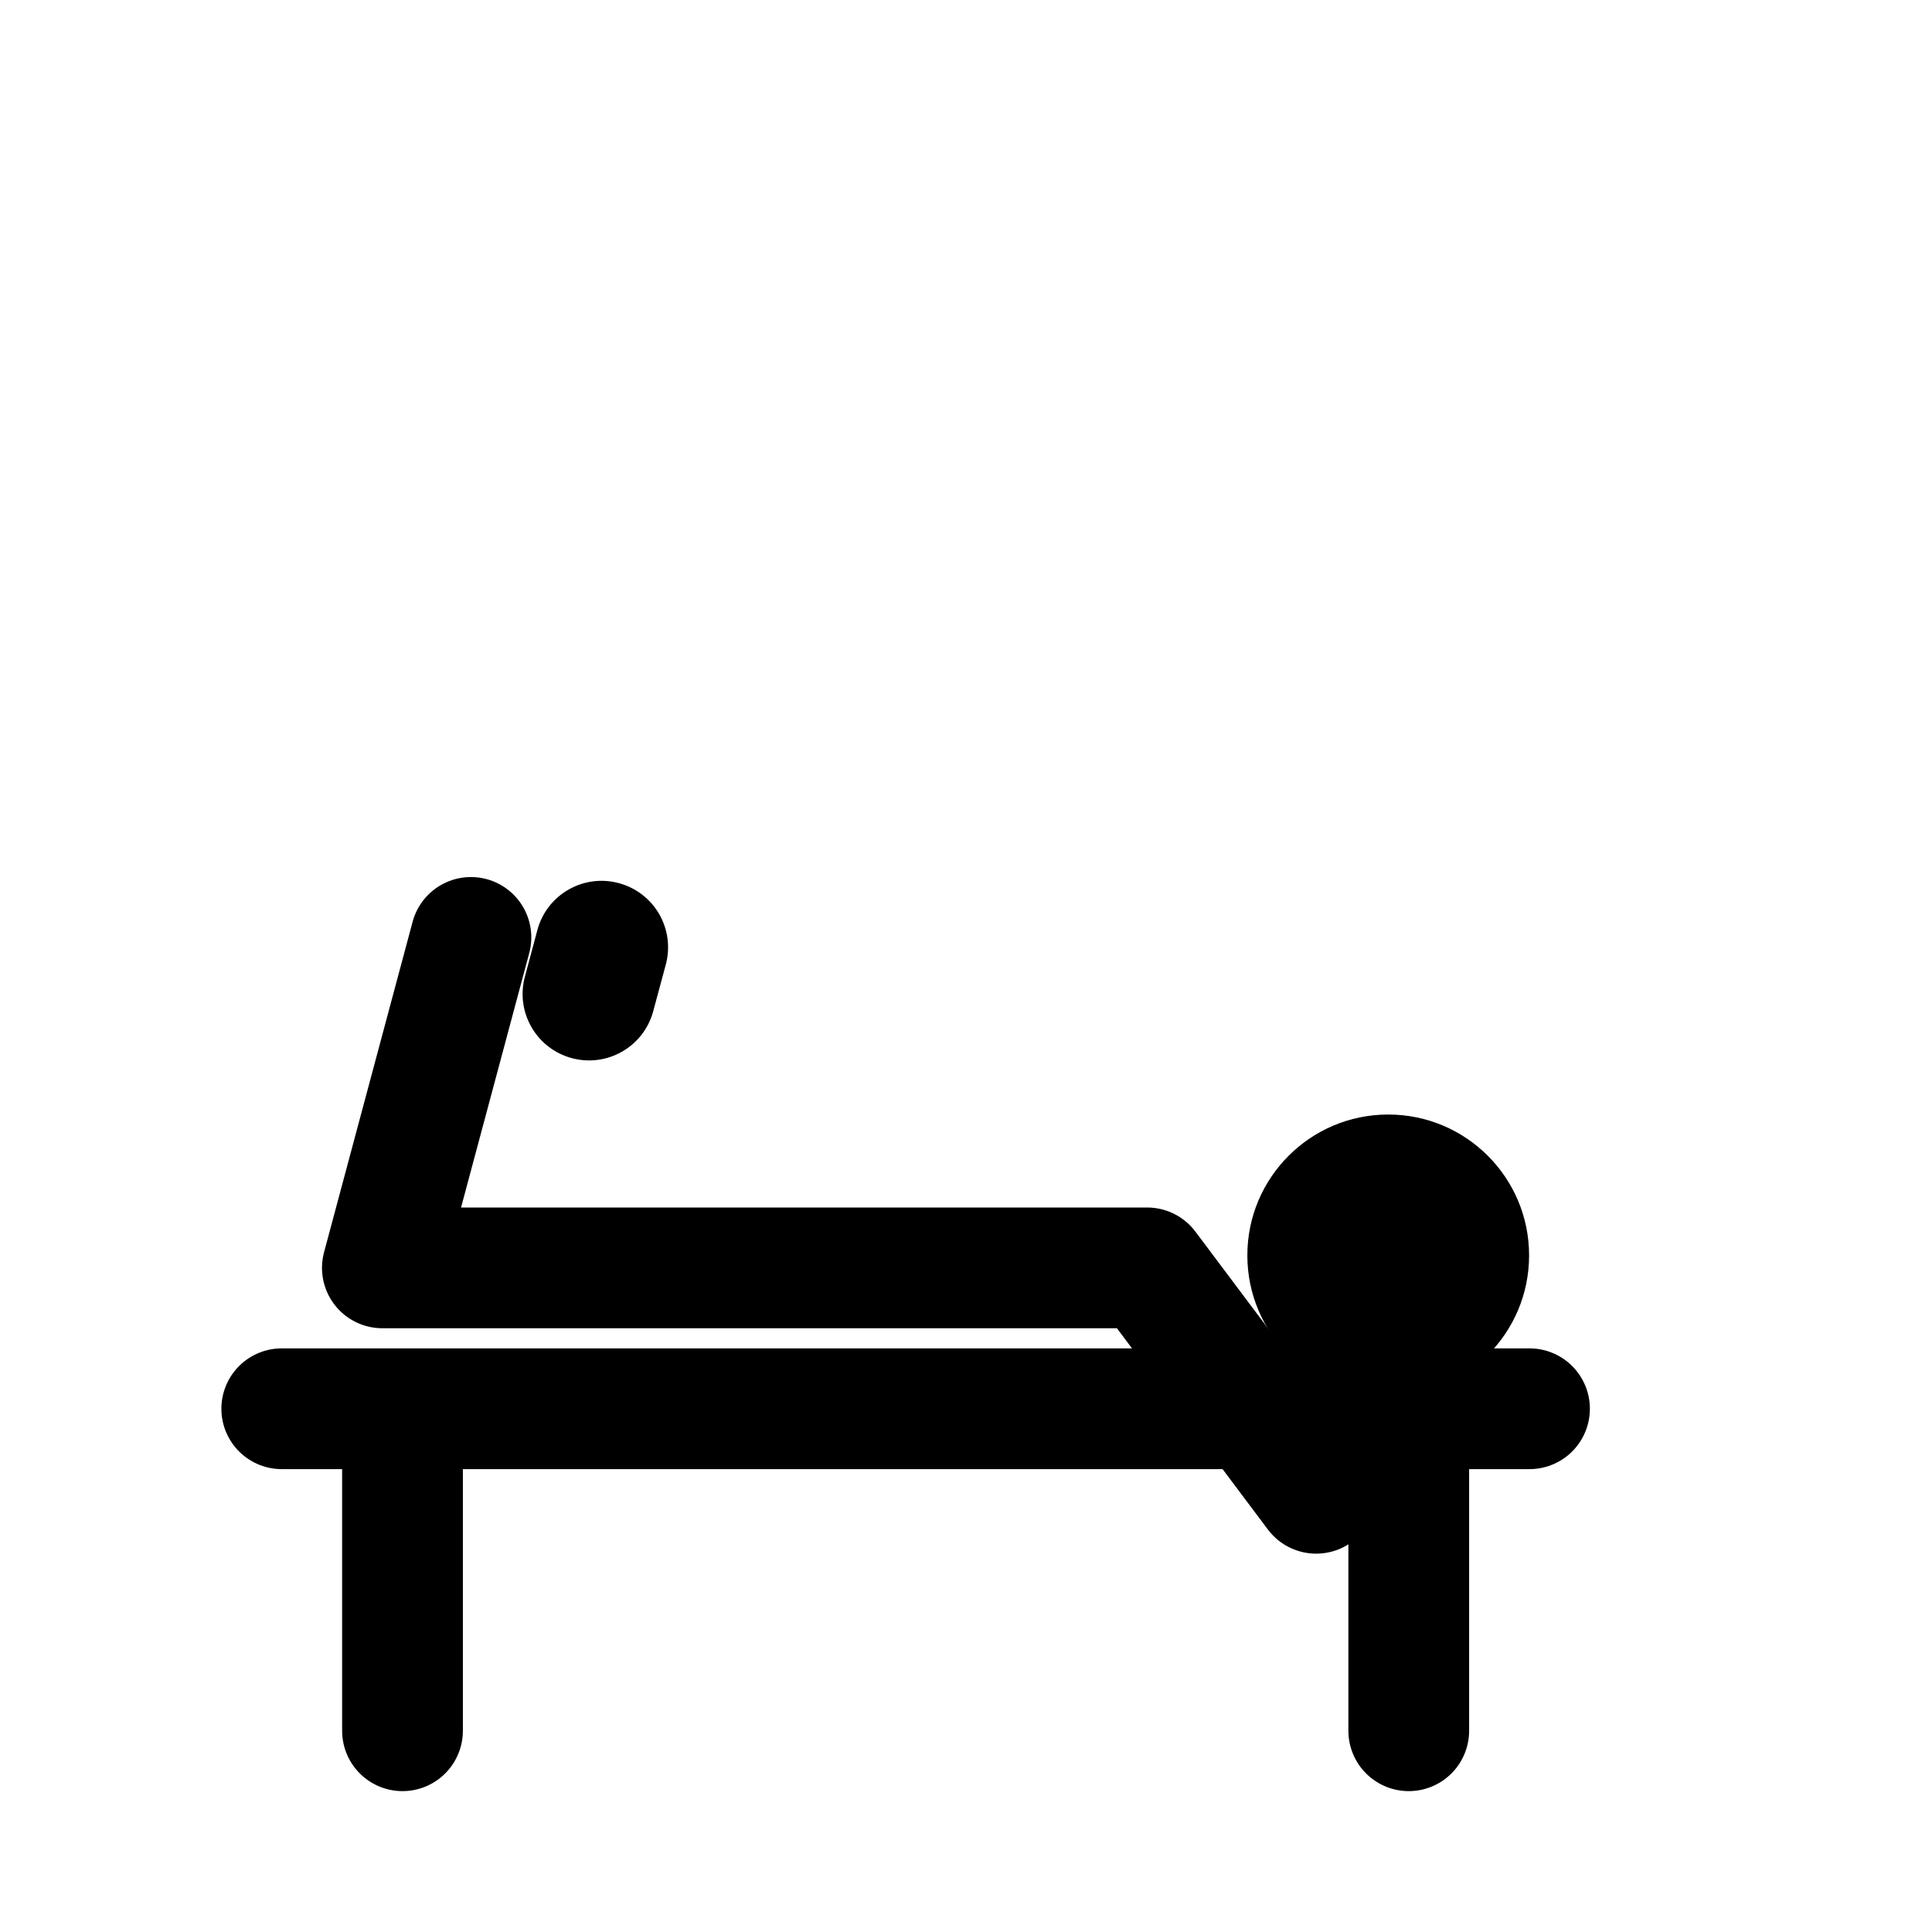
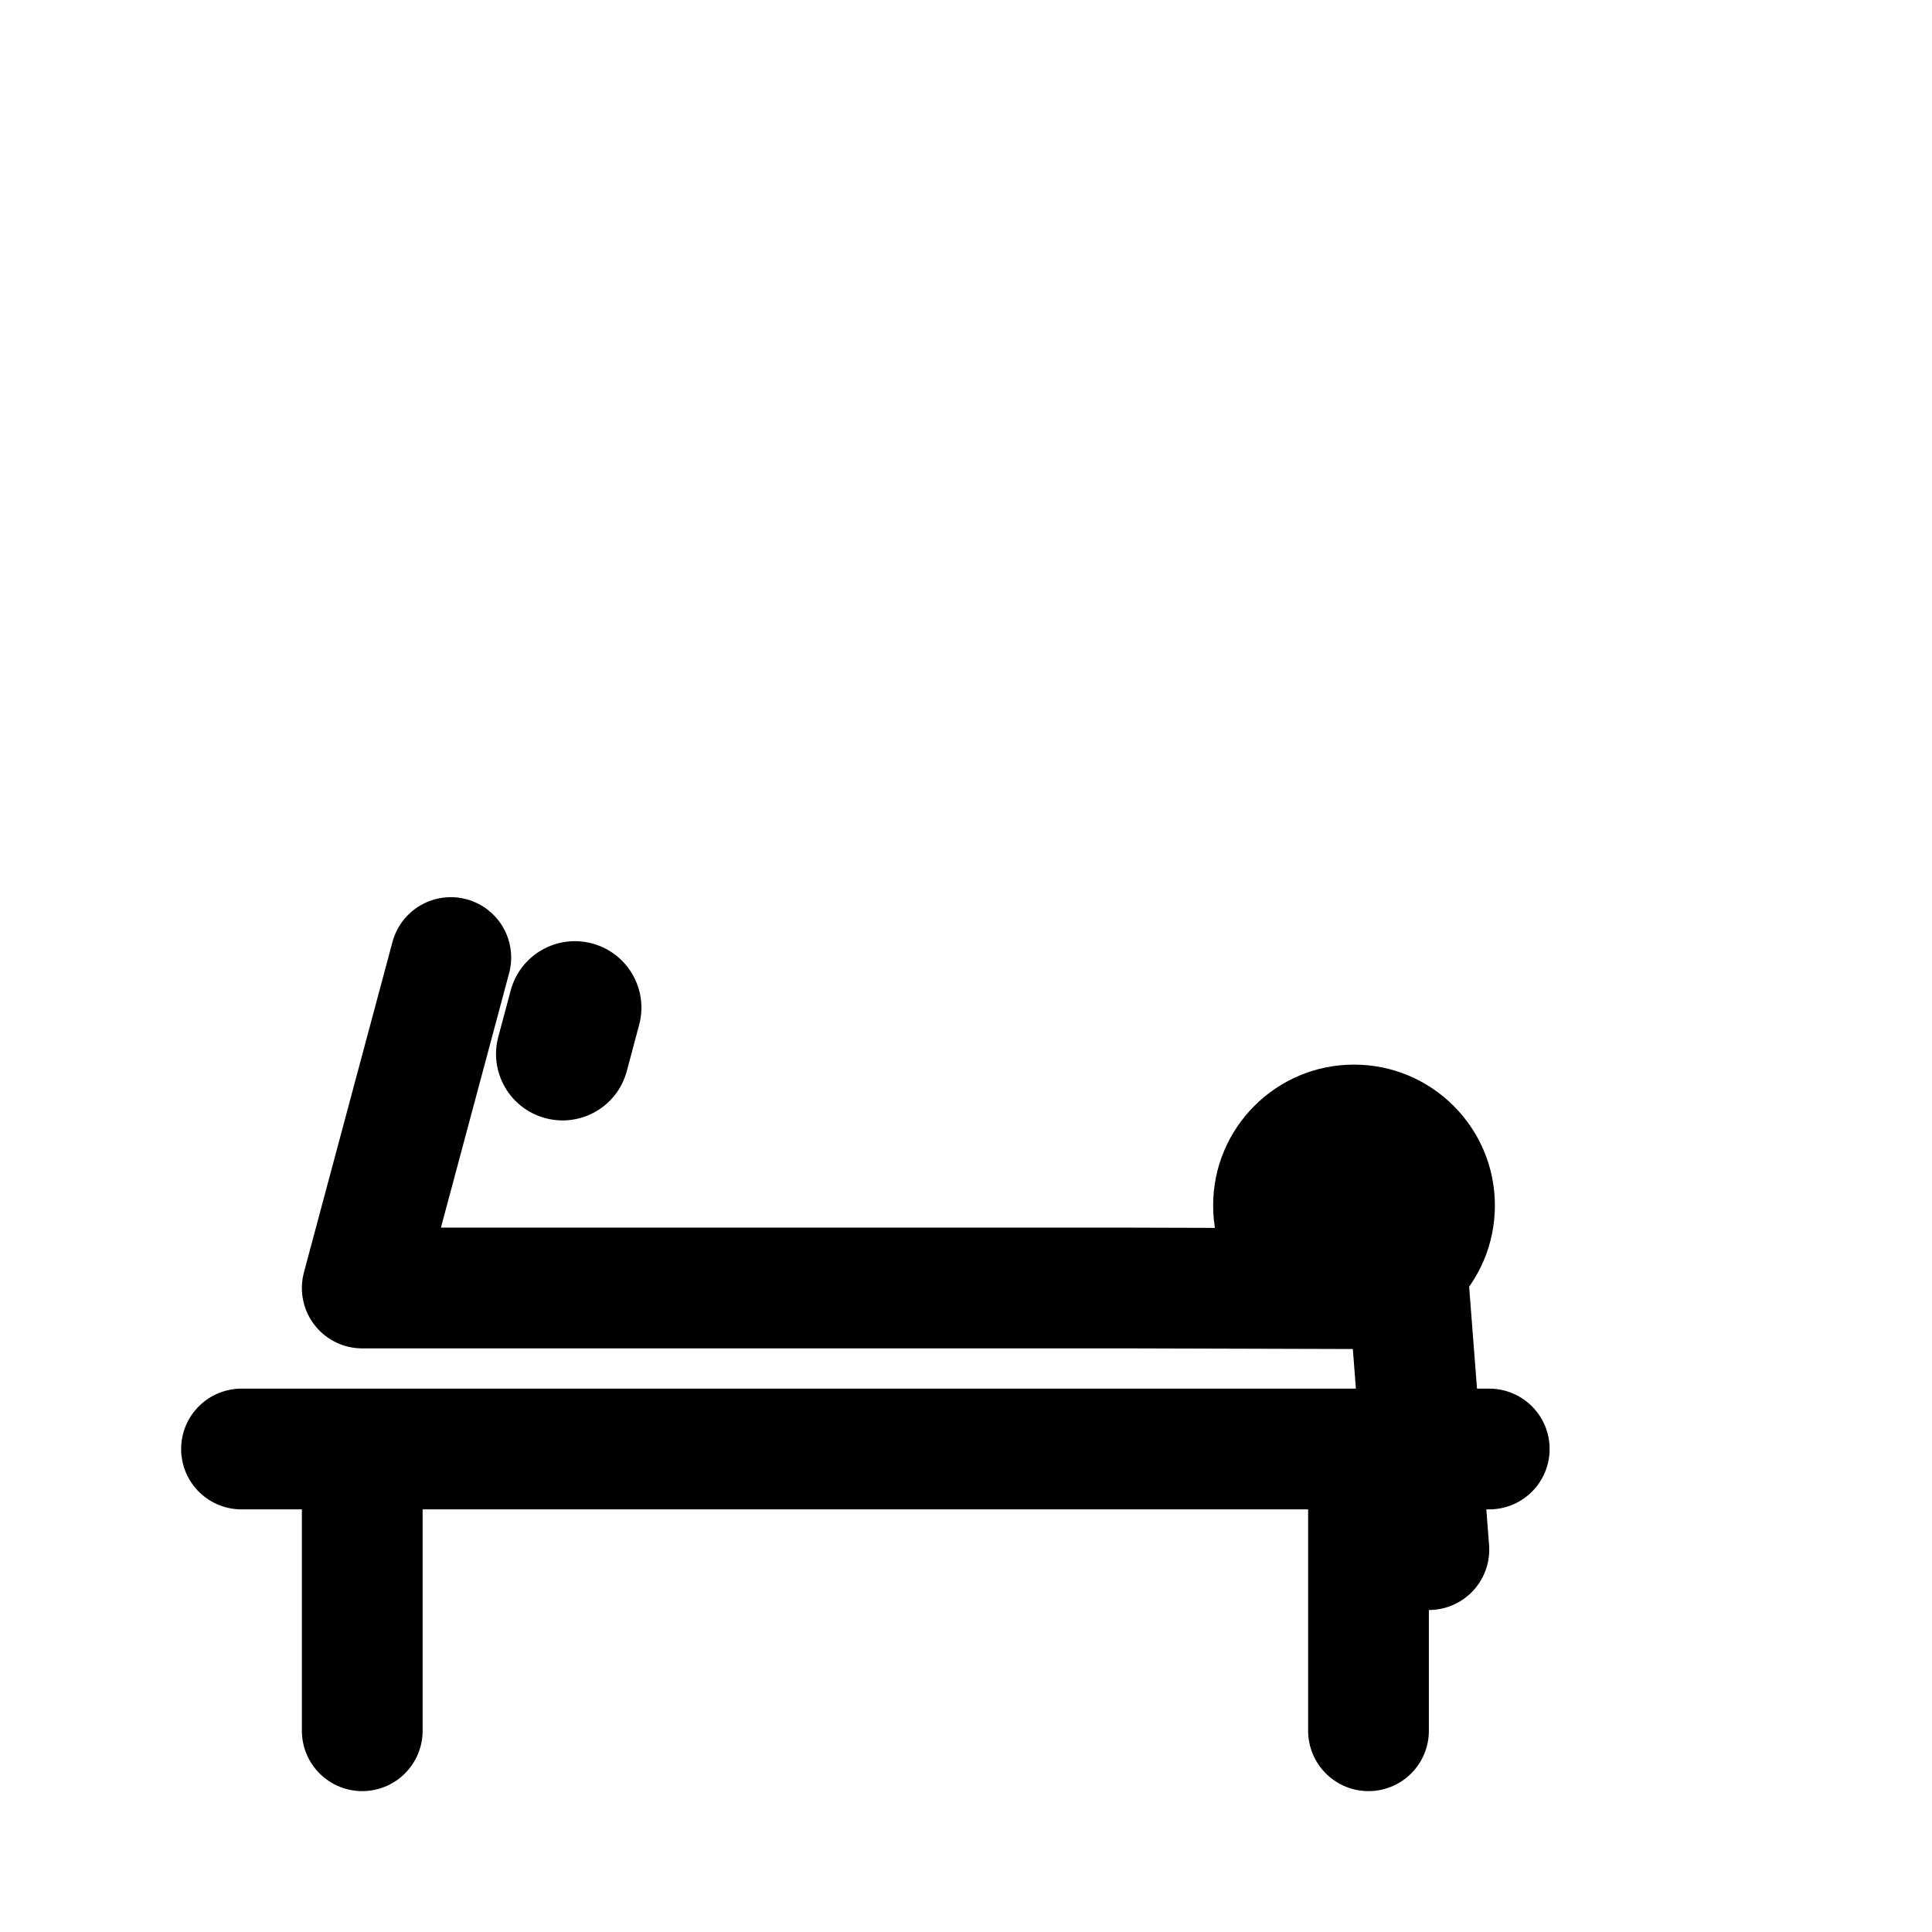
<svg xmlns="http://www.w3.org/2000/svg" viewBox="0 0 48 48" width="48" height="48">
-   <path d="M7 35L38 35M10 35L10 43M35 35L35 43M18 31.5L28.5 31.5M28.5 31.5L32.7 37.1L36 31.5M18 31.5L9.5 31.5L11.7 23.29" fill="none" stroke="currentColor" stroke-width="3" stroke-linecap="round" stroke-linejoin="round" />
-   <path d="M30.99 31.19A3.5 3.5 0 1 1 37.99 31.19A3.5 3.5 0 1 1 30.99 31.19ZM15.37 21.94L15.37 21.94A1.65 1.65 0 0 1 16.54 23.97L16.23 25.12A1.65 1.65 0 0 1 14.21 26.29L14.21 26.29A1.65 1.65 0 0 1 13.04 24.27L13.35 23.11A1.65 1.65 0 0 1 15.37 21.94Z" fill="currentColor" />
+   <path d="M6 36L37 36M9 36L9 43M34 36L34 43M17.5 32L28 32M17.5 32L9 32L11.2 23.79M28 32L35 32.02L35.5 38.5" fill="none" stroke="currentColor" stroke-width="3" stroke-linecap="round" stroke-linejoin="round" />
+   <path d="M30.14 29.95A3.5 3.5 0 1 1 37.14 29.95A3.5 3.5 0 1 1 30.14 29.95ZM14.71 23.44L14.71 23.44A1.65 1.65 0 0 1 15.88 25.46L15.57 26.62A1.65 1.65 0 0 1 13.55 27.78L13.55 27.78A1.65 1.65 0 0 1 12.38 25.76L12.69 24.6A1.65 1.65 0 0 1 14.71 23.44Z" fill="currentColor" />
</svg>
